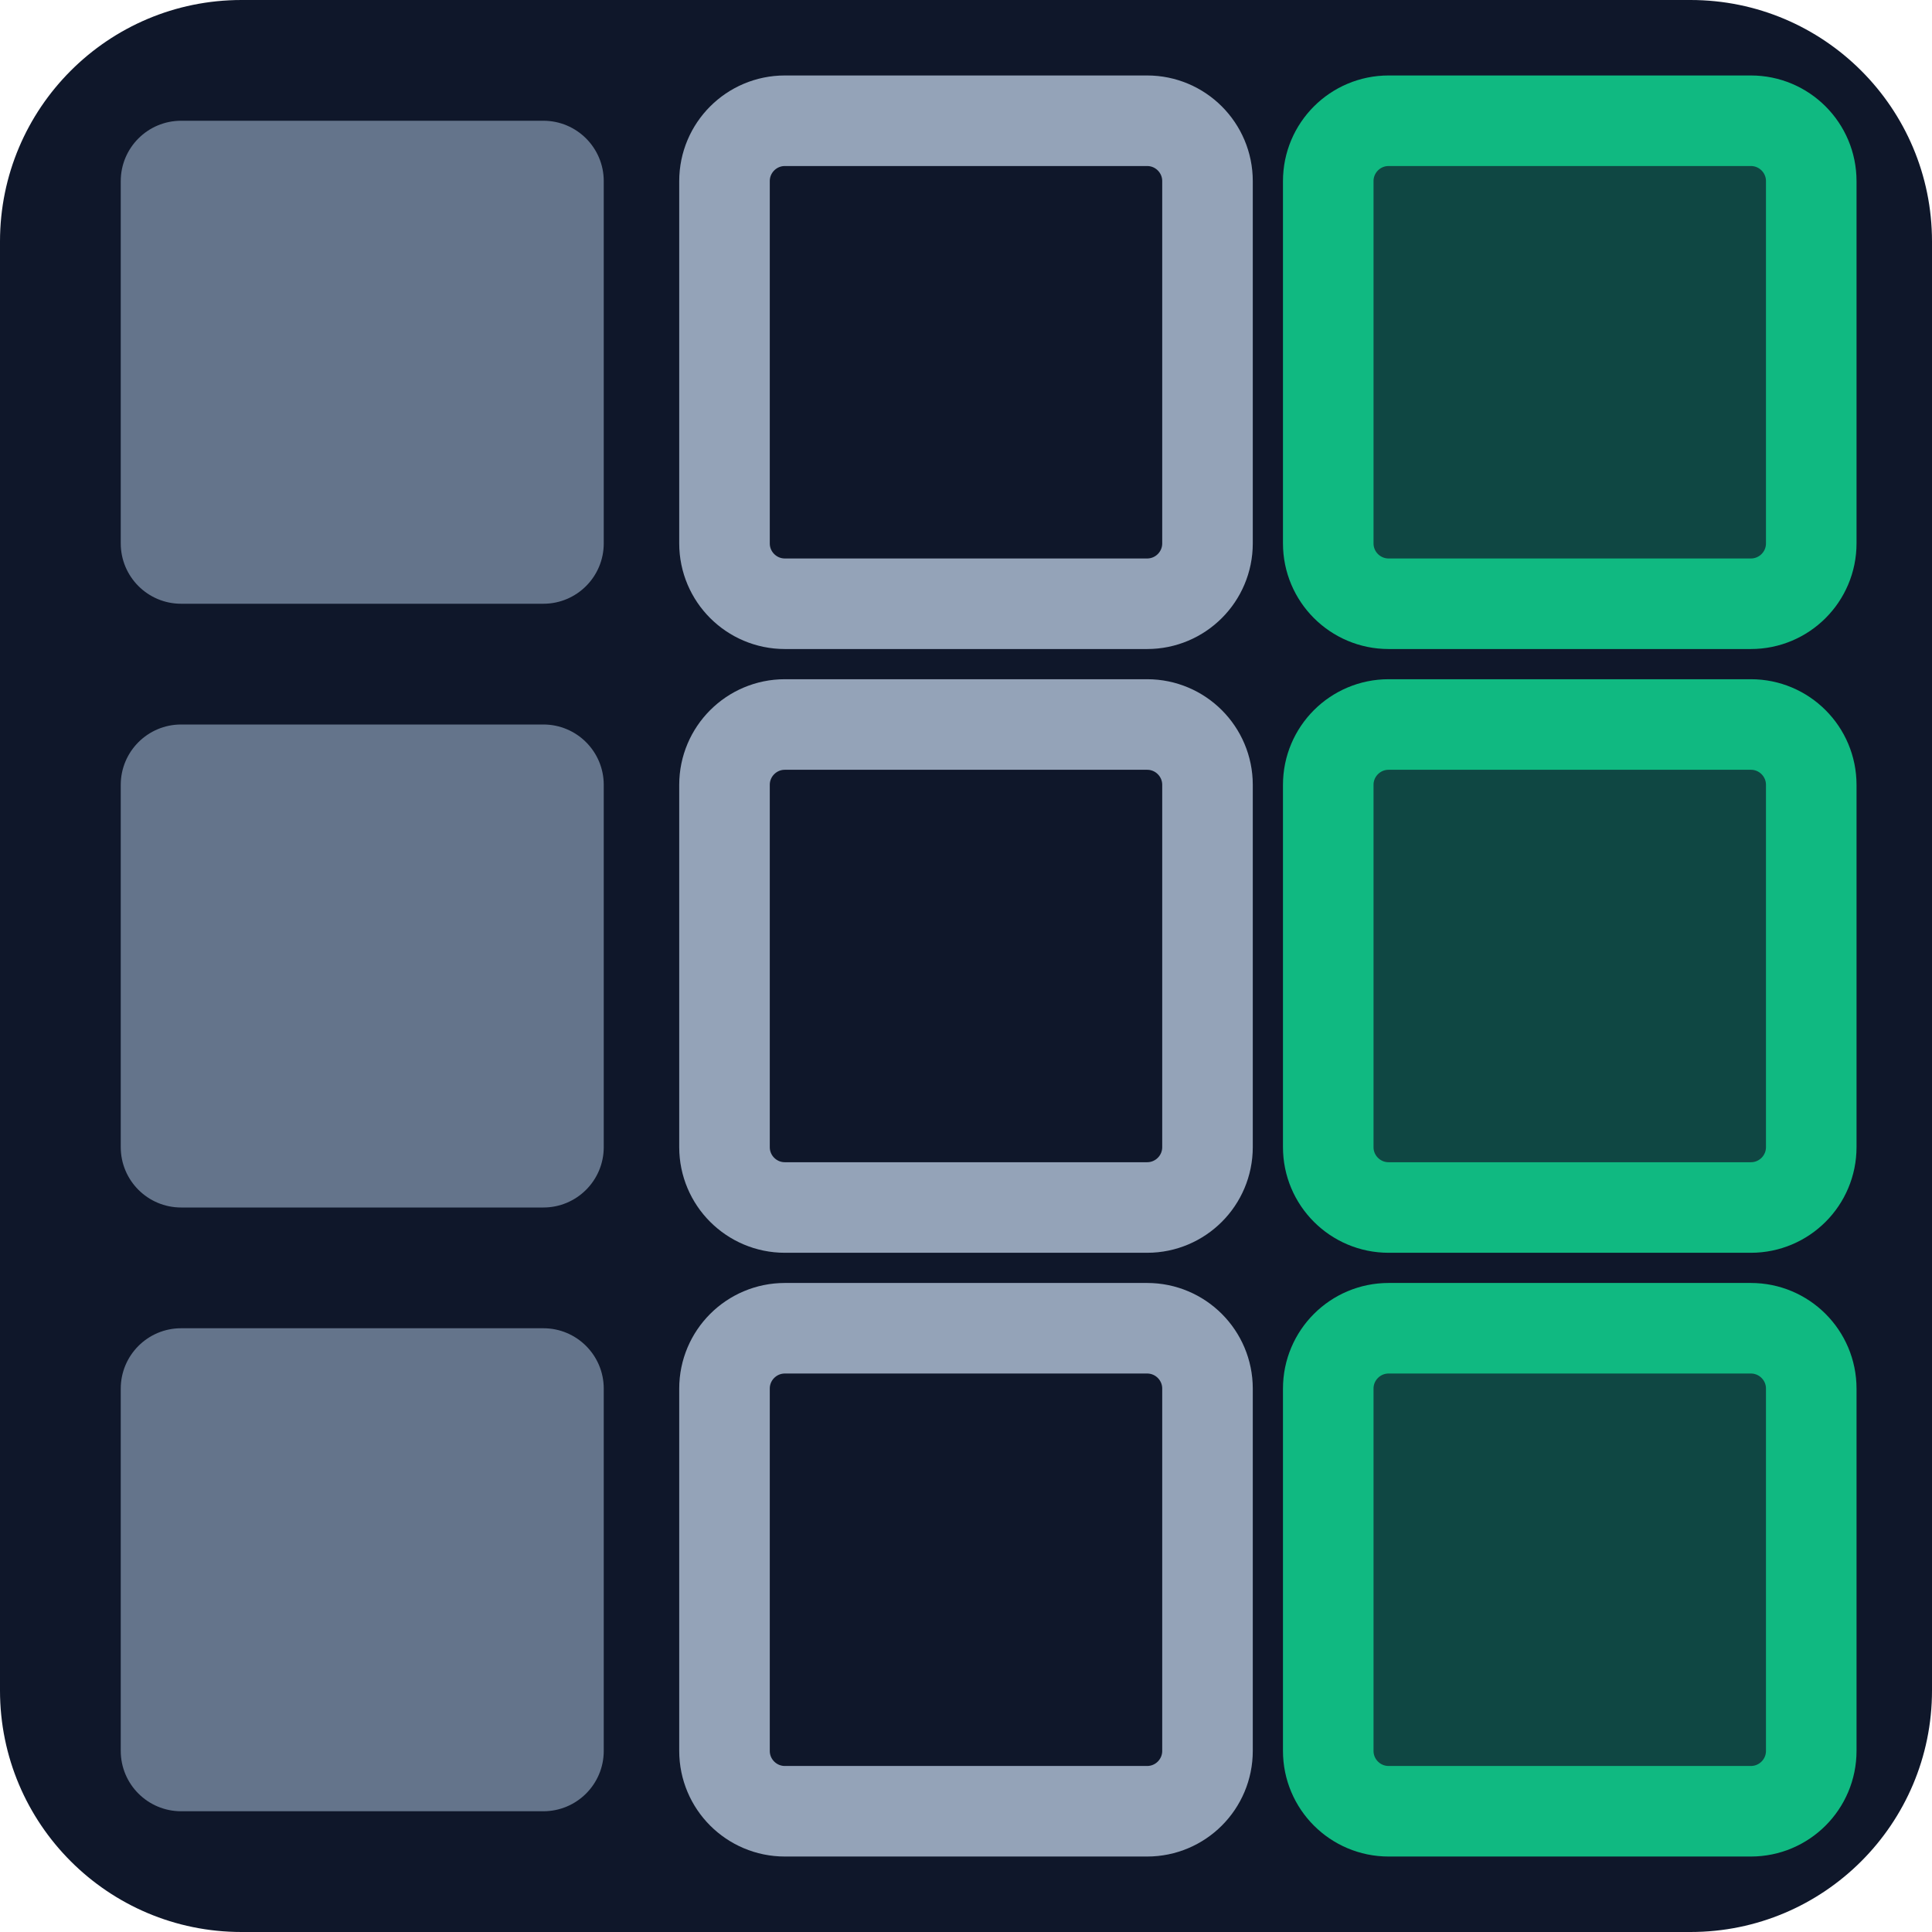
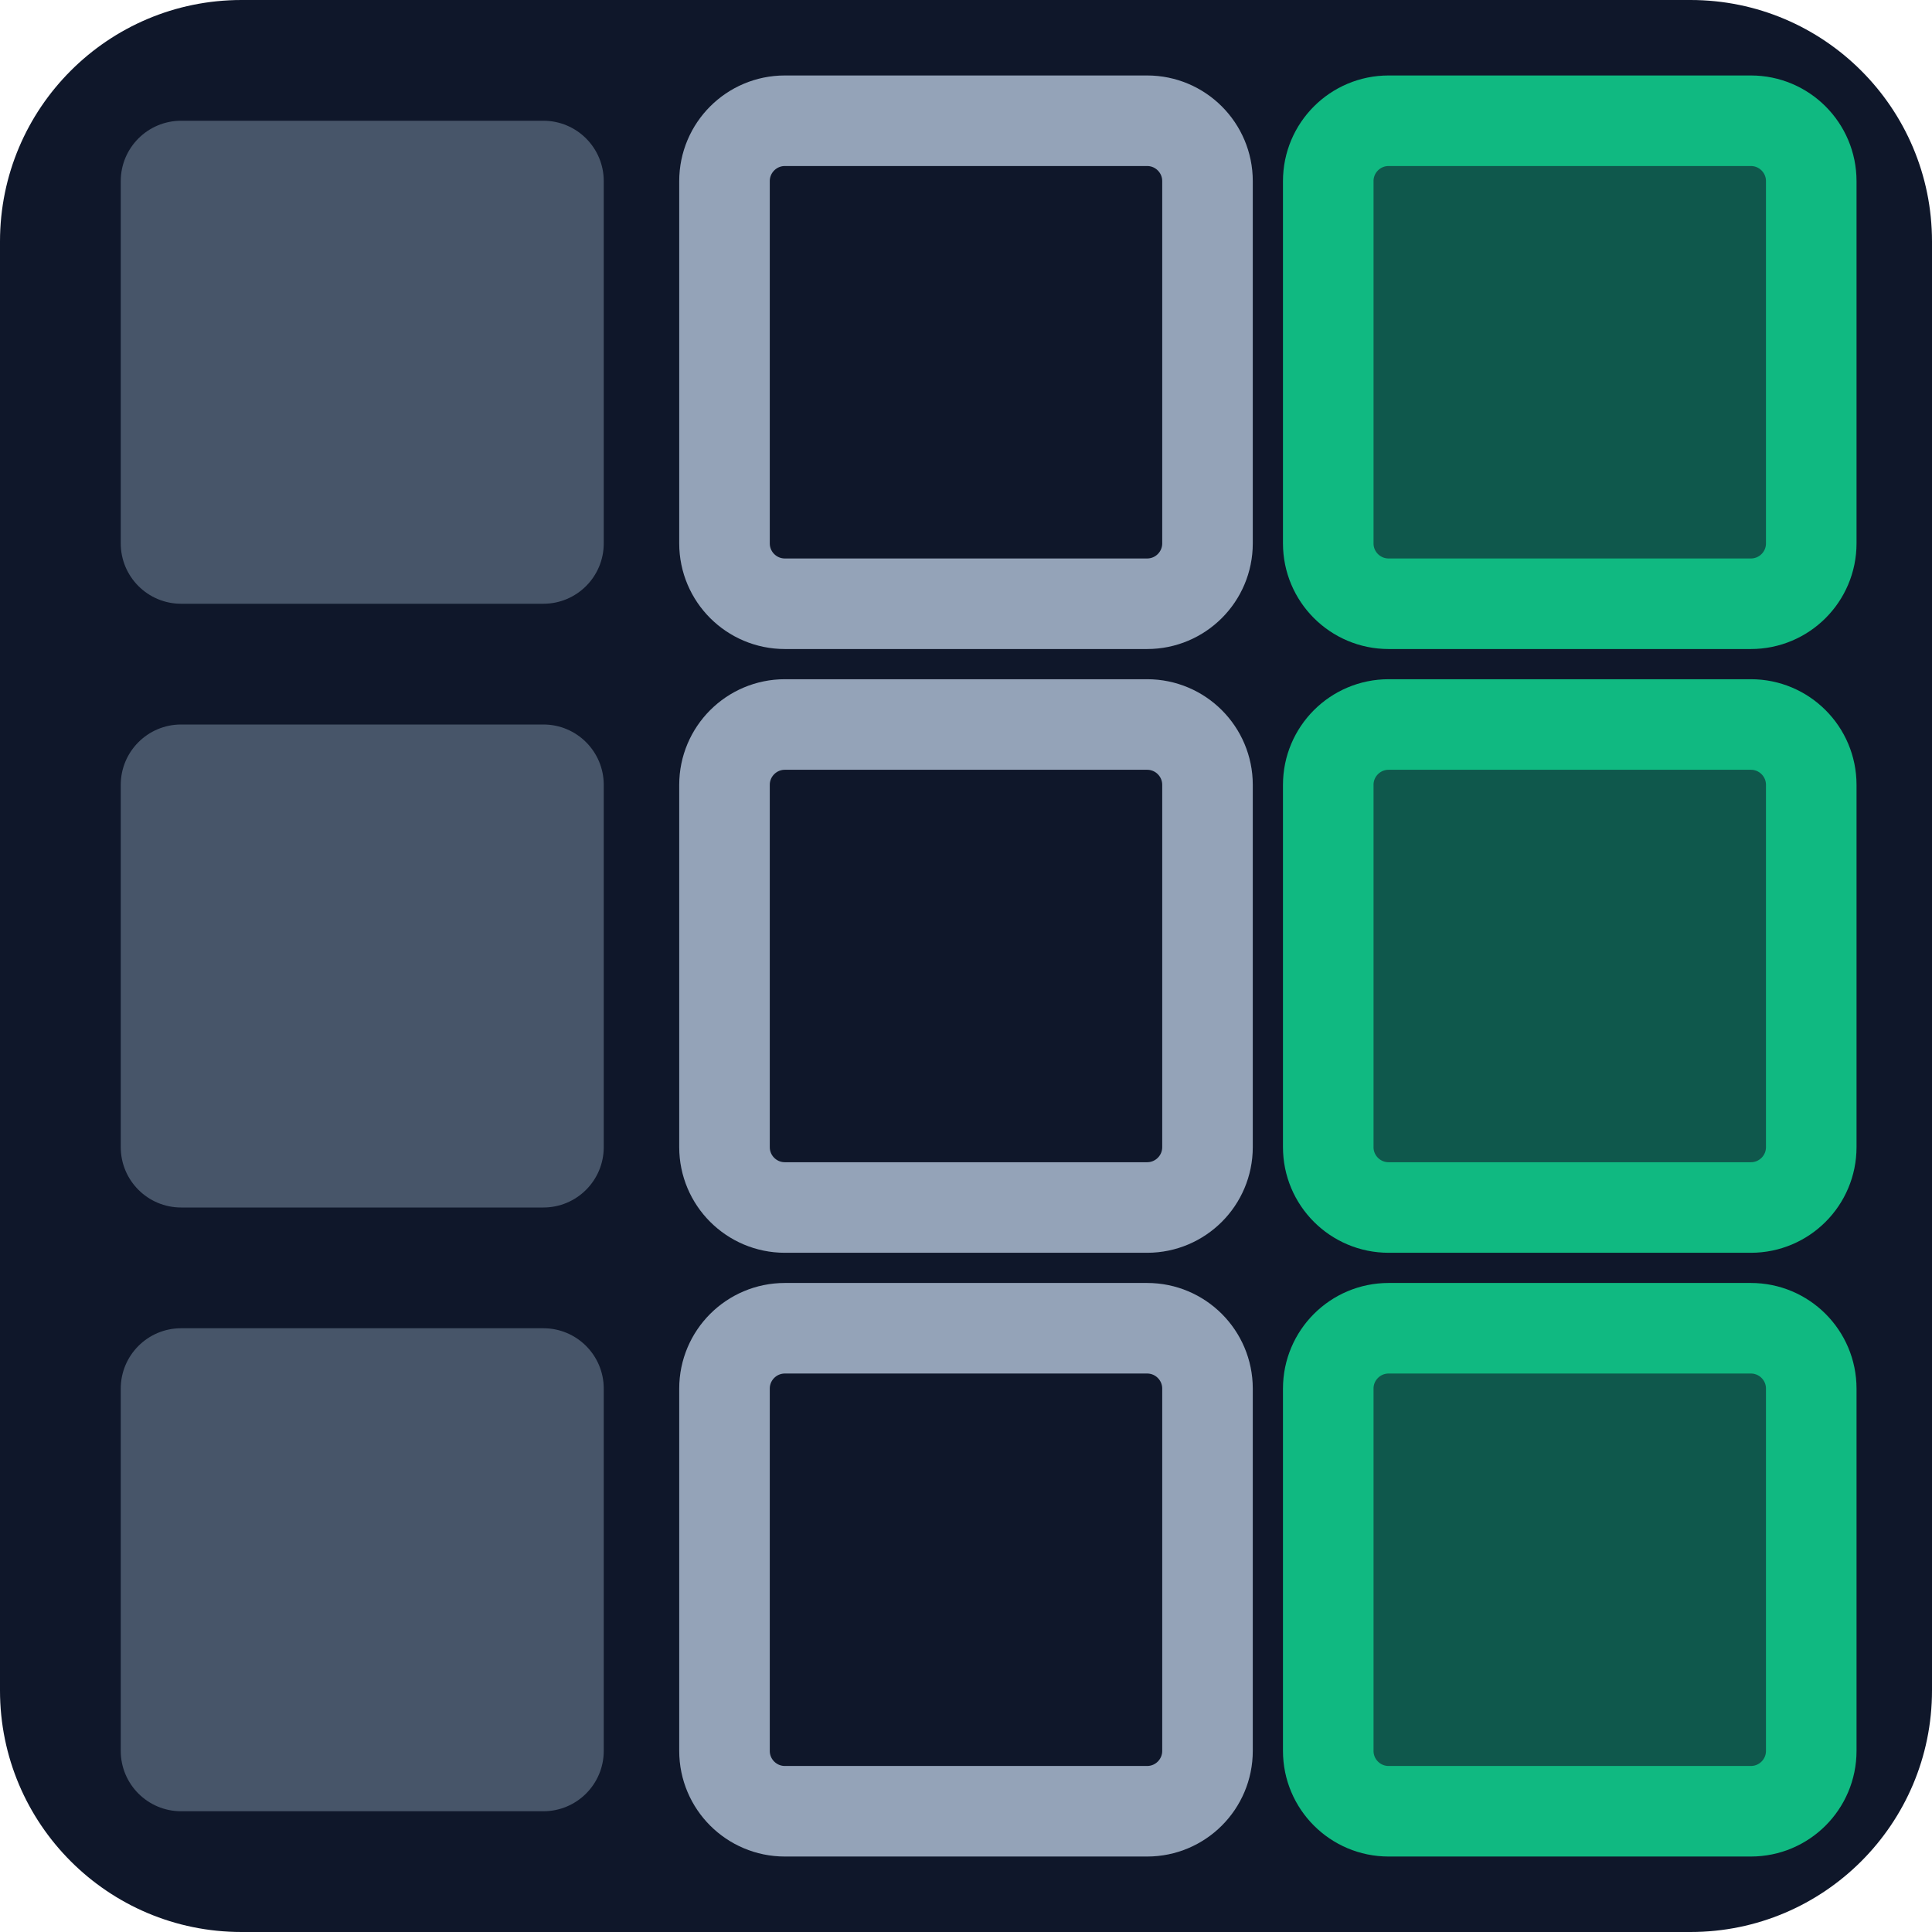
<svg xmlns="http://www.w3.org/2000/svg" viewBox="0 0 16 16" width="16" height="16">
  <rect width="16" height="16" rx="2" fill="#0f172a" />
-   <rect x="1" y="1" width="4" height="4" rx="0.5" fill="#64748b" />
-   <rect x="1" y="6" width="4" height="4" rx="0.5" fill="#64748b" />
-   <rect x="1" y="11" width="4" height="4" rx="0.5" fill="#64748b" />
+   <rect x="1" y="1" width="4" height="4" rx="0.5" fill="#475569" />
+   <rect x="1" y="6" width="4" height="4" rx="0.5" fill="#475569" />
+   <rect x="1" y="11" width="4" height="4" rx="0.5" fill="#475569" />
  <rect x="6" y="1" width="4" height="4" rx="0.5" fill="none" stroke="#94a3b8" stroke-width="0.75" />
  <rect x="6" y="6" width="4" height="4" rx="0.5" fill="none" stroke="#94a3b8" stroke-width="0.75" />
  <rect x="6" y="11" width="4" height="4" rx="0.5" fill="none" stroke="#94a3b8" stroke-width="0.75" />
-   <rect x="11" y="1" width="4" height="4" rx="0.5" fill="#10b981" fill-opacity="0.3" stroke="#10b981" stroke-width="0.75" />
-   <rect x="11" y="6" width="4" height="4" rx="0.5" fill="#10b981" fill-opacity="0.3" stroke="#10b981" stroke-width="0.75" />
-   <rect x="11" y="11" width="4" height="4" rx="0.5" fill="#10b981" fill-opacity="0.3" stroke="#10b981" stroke-width="0.75" />
+   <rect x="11" y="1" width="4" height="4" rx="0.5" fill="#10b981" fill-opacity="0.4" stroke="#10b981" stroke-width="0.75" />
+   <rect x="11" y="6" width="4" height="4" rx="0.5" fill="#10b981" fill-opacity="0.4" stroke="#10b981" stroke-width="0.75" />
+   <rect x="11" y="11" width="4" height="4" rx="0.5" fill="#10b981" fill-opacity="0.4" stroke="#10b981" stroke-width="0.75" />
</svg>
